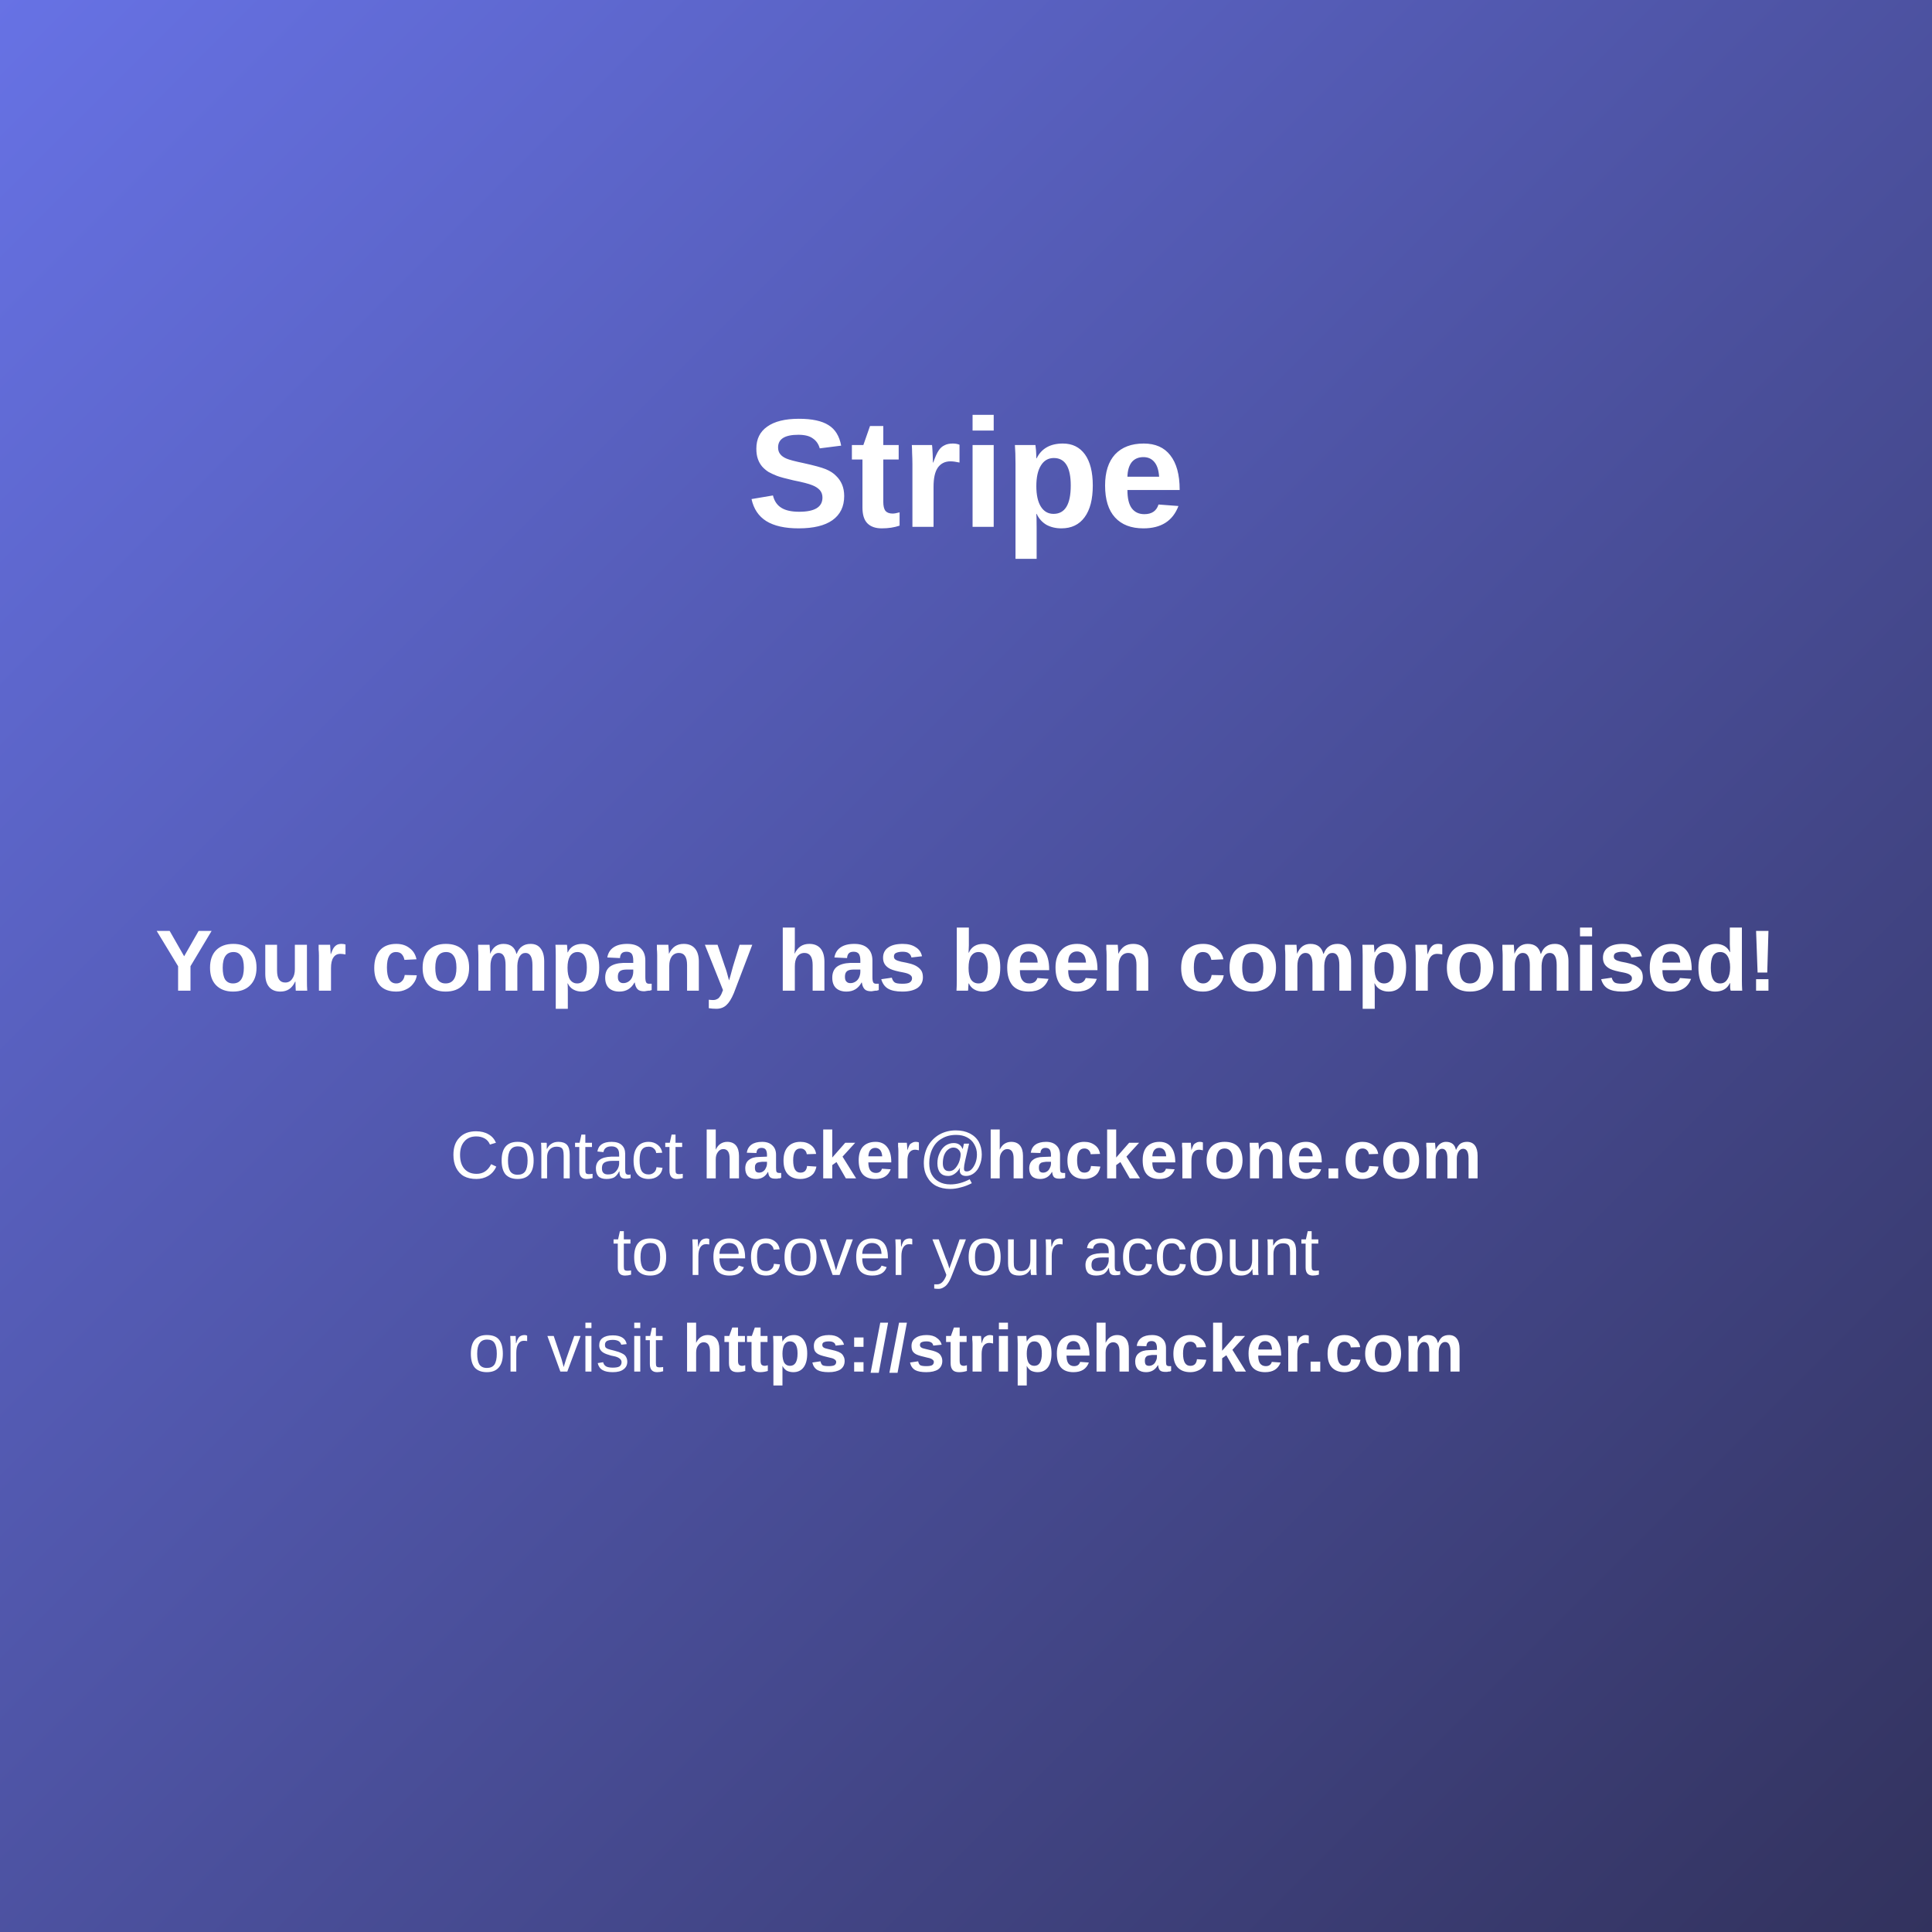
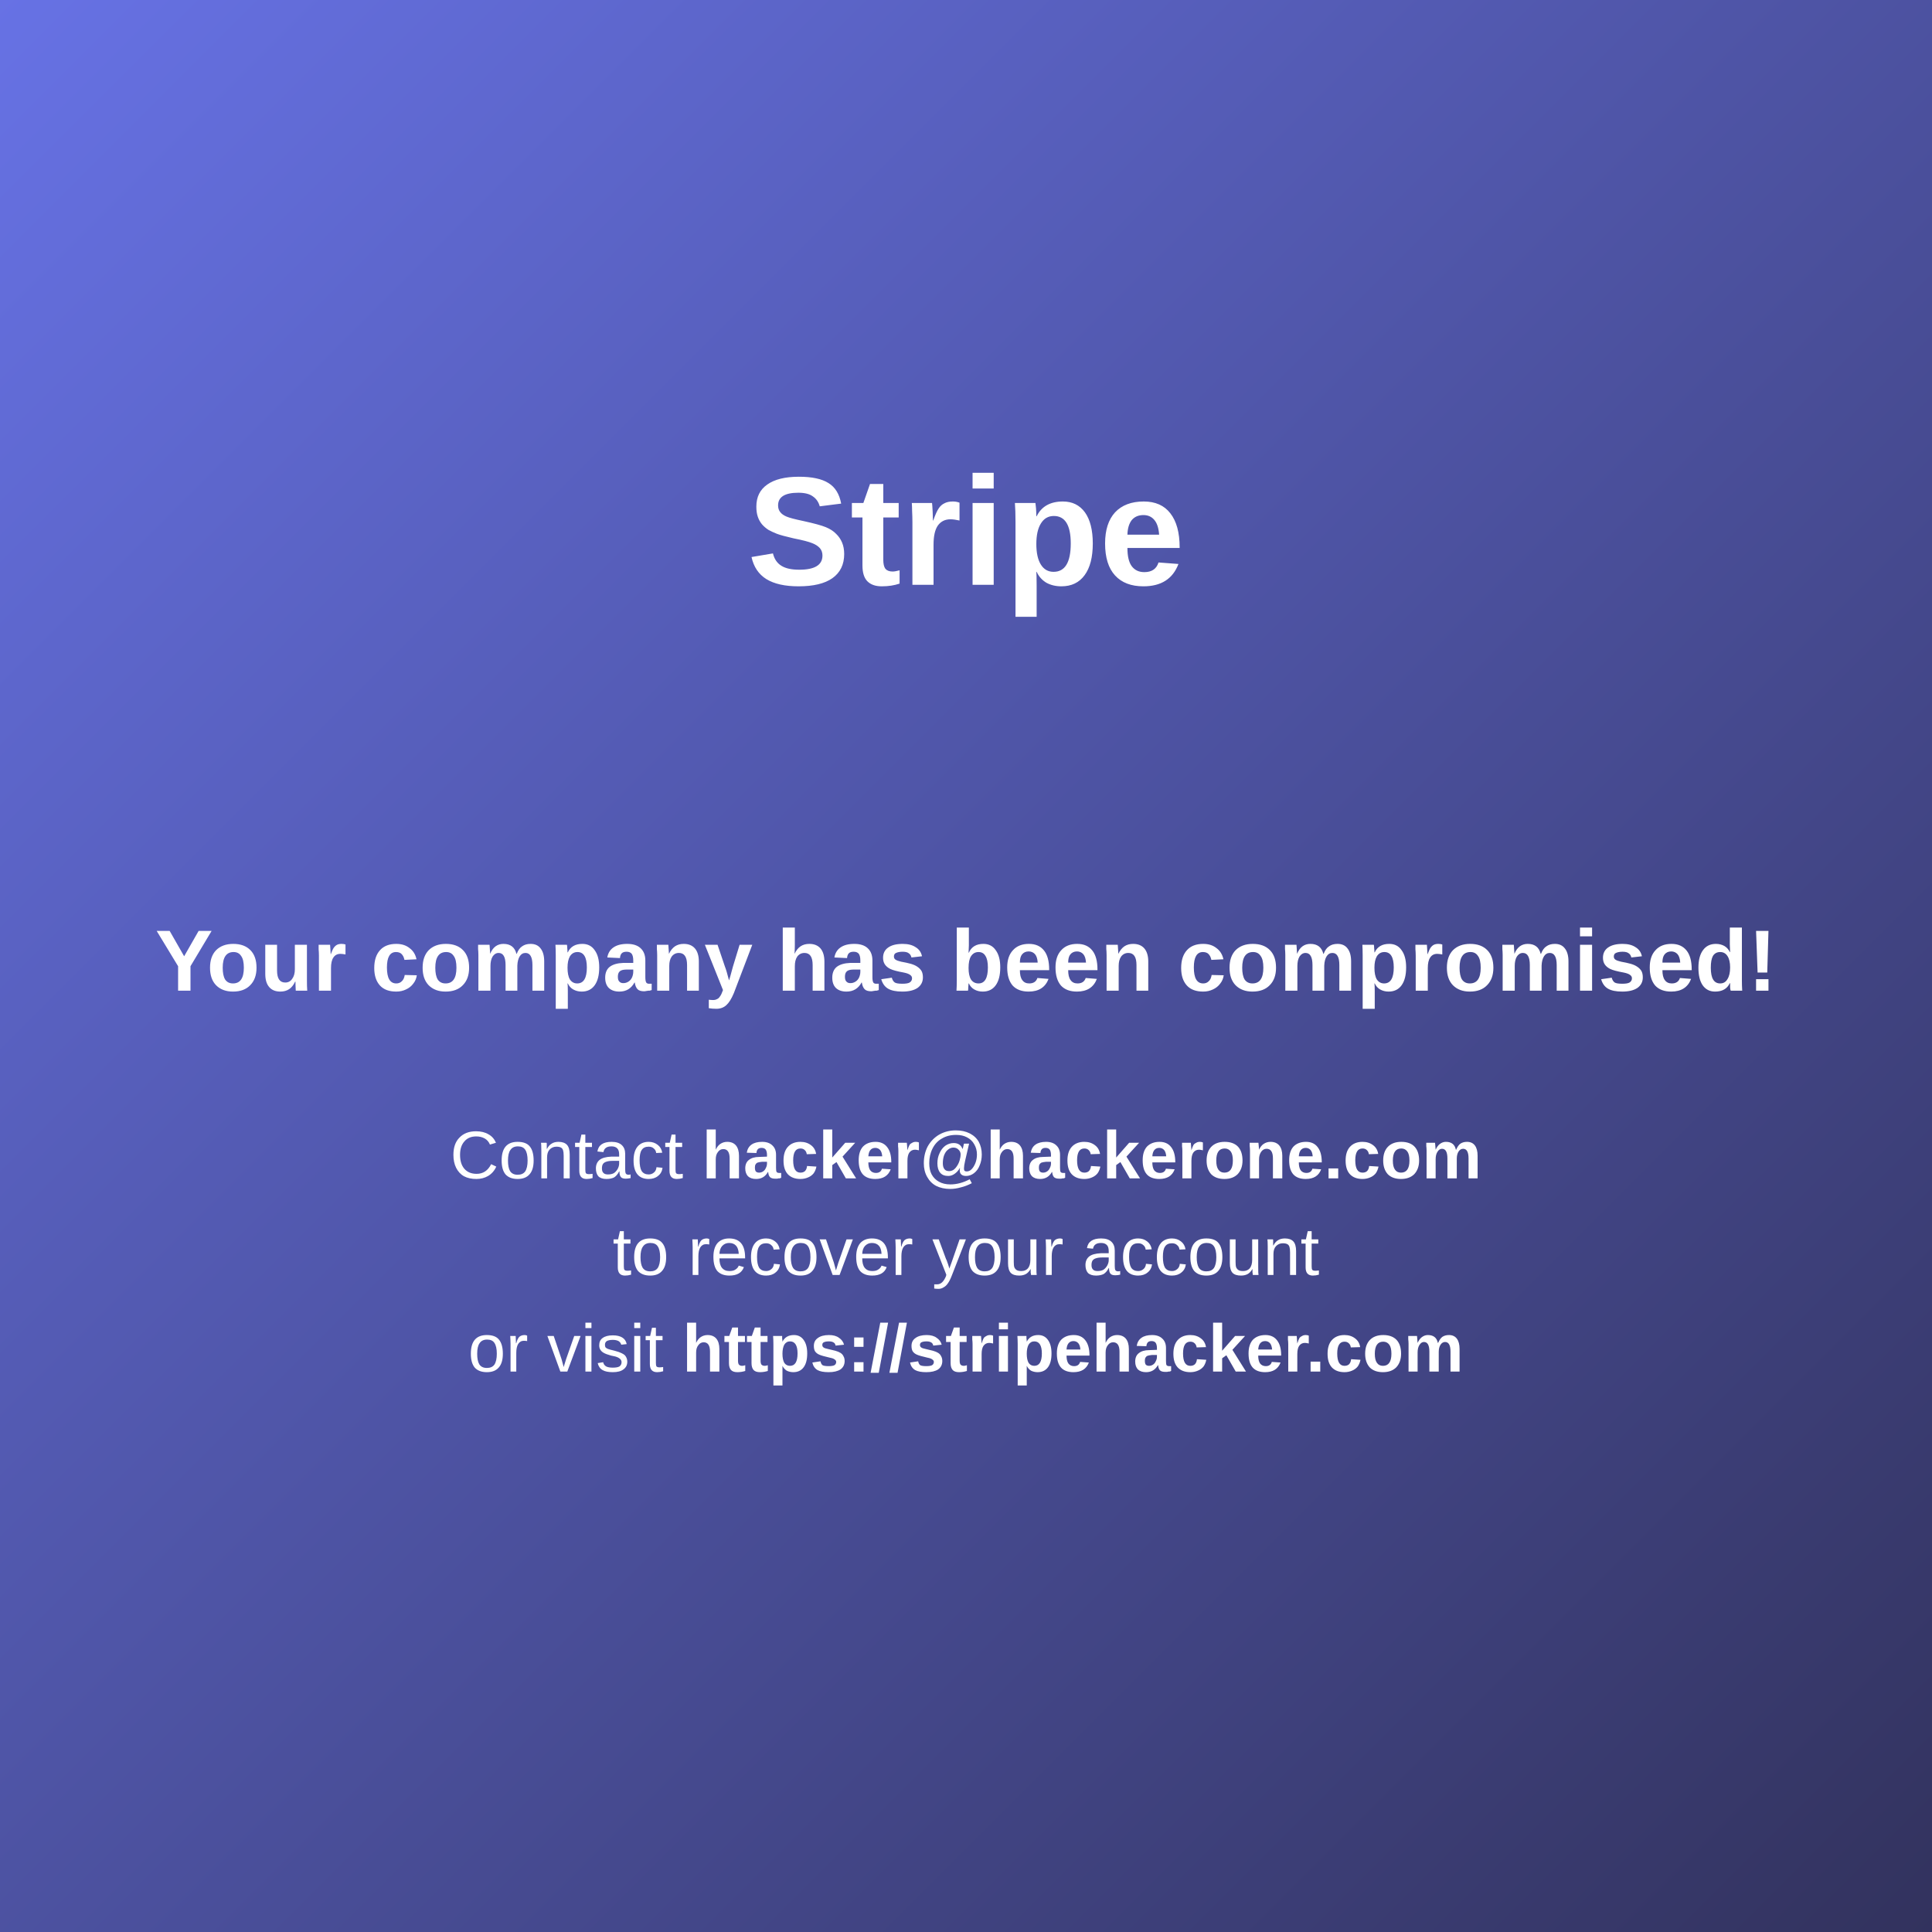
<svg xmlns="http://www.w3.org/2000/svg" width="100%" height="100%" viewBox="0 0 100 100" preserveAspectRatio="xMidYMid slice">
  <defs>
    <linearGradient id="grad1" x1="0%" y1="0%" x2="100%" y2="100%">
      <stop offset="0%" style="stop-color:#6772e5;stop-opacity:1" />
      <stop offset="100%" style="stop-color:#32325d;stop-opacity:1" />
    </linearGradient>
  </defs>
  <rect width="100%" height="100%" fill="url(#grad1)" />
-   <text x="50%" y="25%" dominant-baseline="middle" text-anchor="middle" font-family="'Helvetica Neue', Arial, sans-serif" font-size="8" fill="#ffffff" font-weight="bold">Stripe</text>
+   <text x="50%" y="28%" dominant-baseline="middle" text-anchor="middle" font-family="'Helvetica Neue', Arial, sans-serif" font-size="8" fill="#ffffff" font-weight="bold">Stripe</text>
  <text x="50%" y="50%" dominant-baseline="middle" text-anchor="middle" font-family="'Helvetica Neue', Arial, sans-serif" font-size="4.5" fill="#ffffff" font-weight="bold">Your company has been compromised!</text>
  <text x="50%" y="60%" dominant-baseline="middle" text-anchor="middle" font-family="'Helvetica Neue', Arial, sans-serif" font-size="3.5" fill="#ffffff">Contact <tspan font-weight="bold">hacker@hackerone.com</tspan>
  </text>
  <text x="50%" y="65%" dominant-baseline="middle" text-anchor="middle" font-family="'Helvetica Neue', Arial, sans-serif" font-size="3.5" fill="#ffffff">to recover your account</text>
  <text x="50%" y="70%" dominant-baseline="middle" text-anchor="middle" font-family="'Helvetica Neue', Arial, sans-serif" font-size="3.5" fill="#ffffff">or visit <tspan font-weight="bold">https://stripehacker.com</tspan>
  </text>
</svg>
